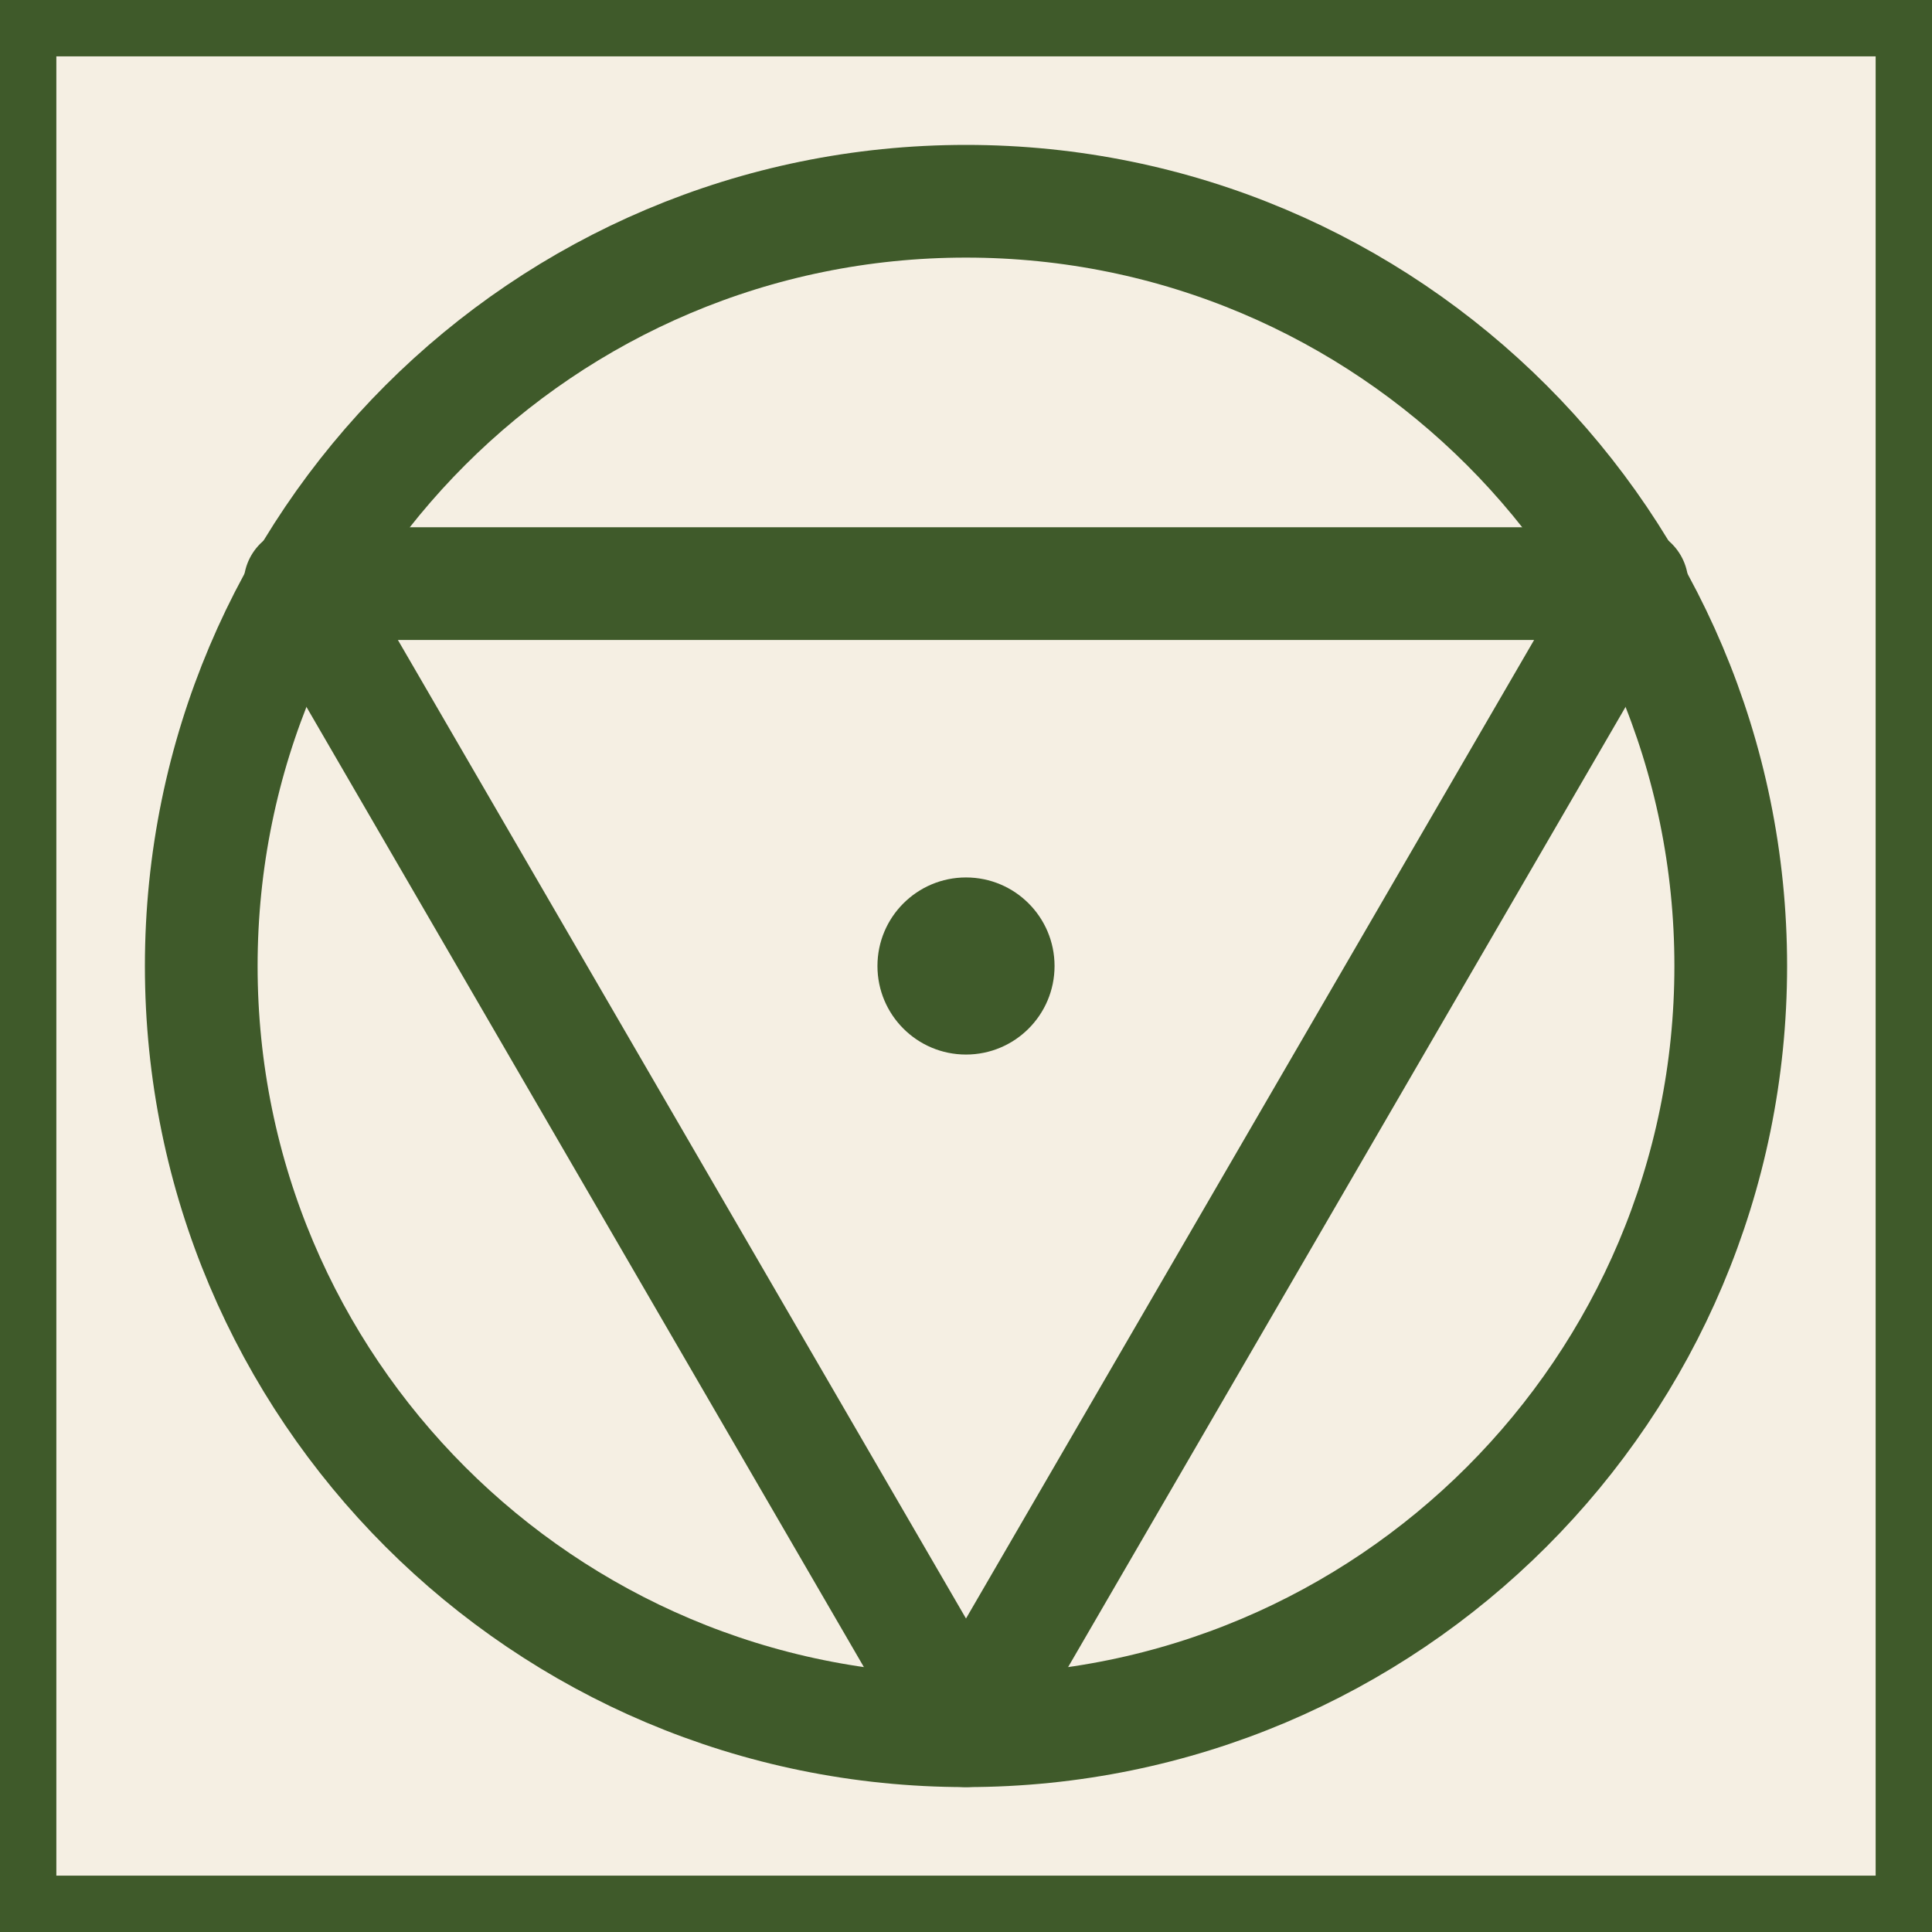
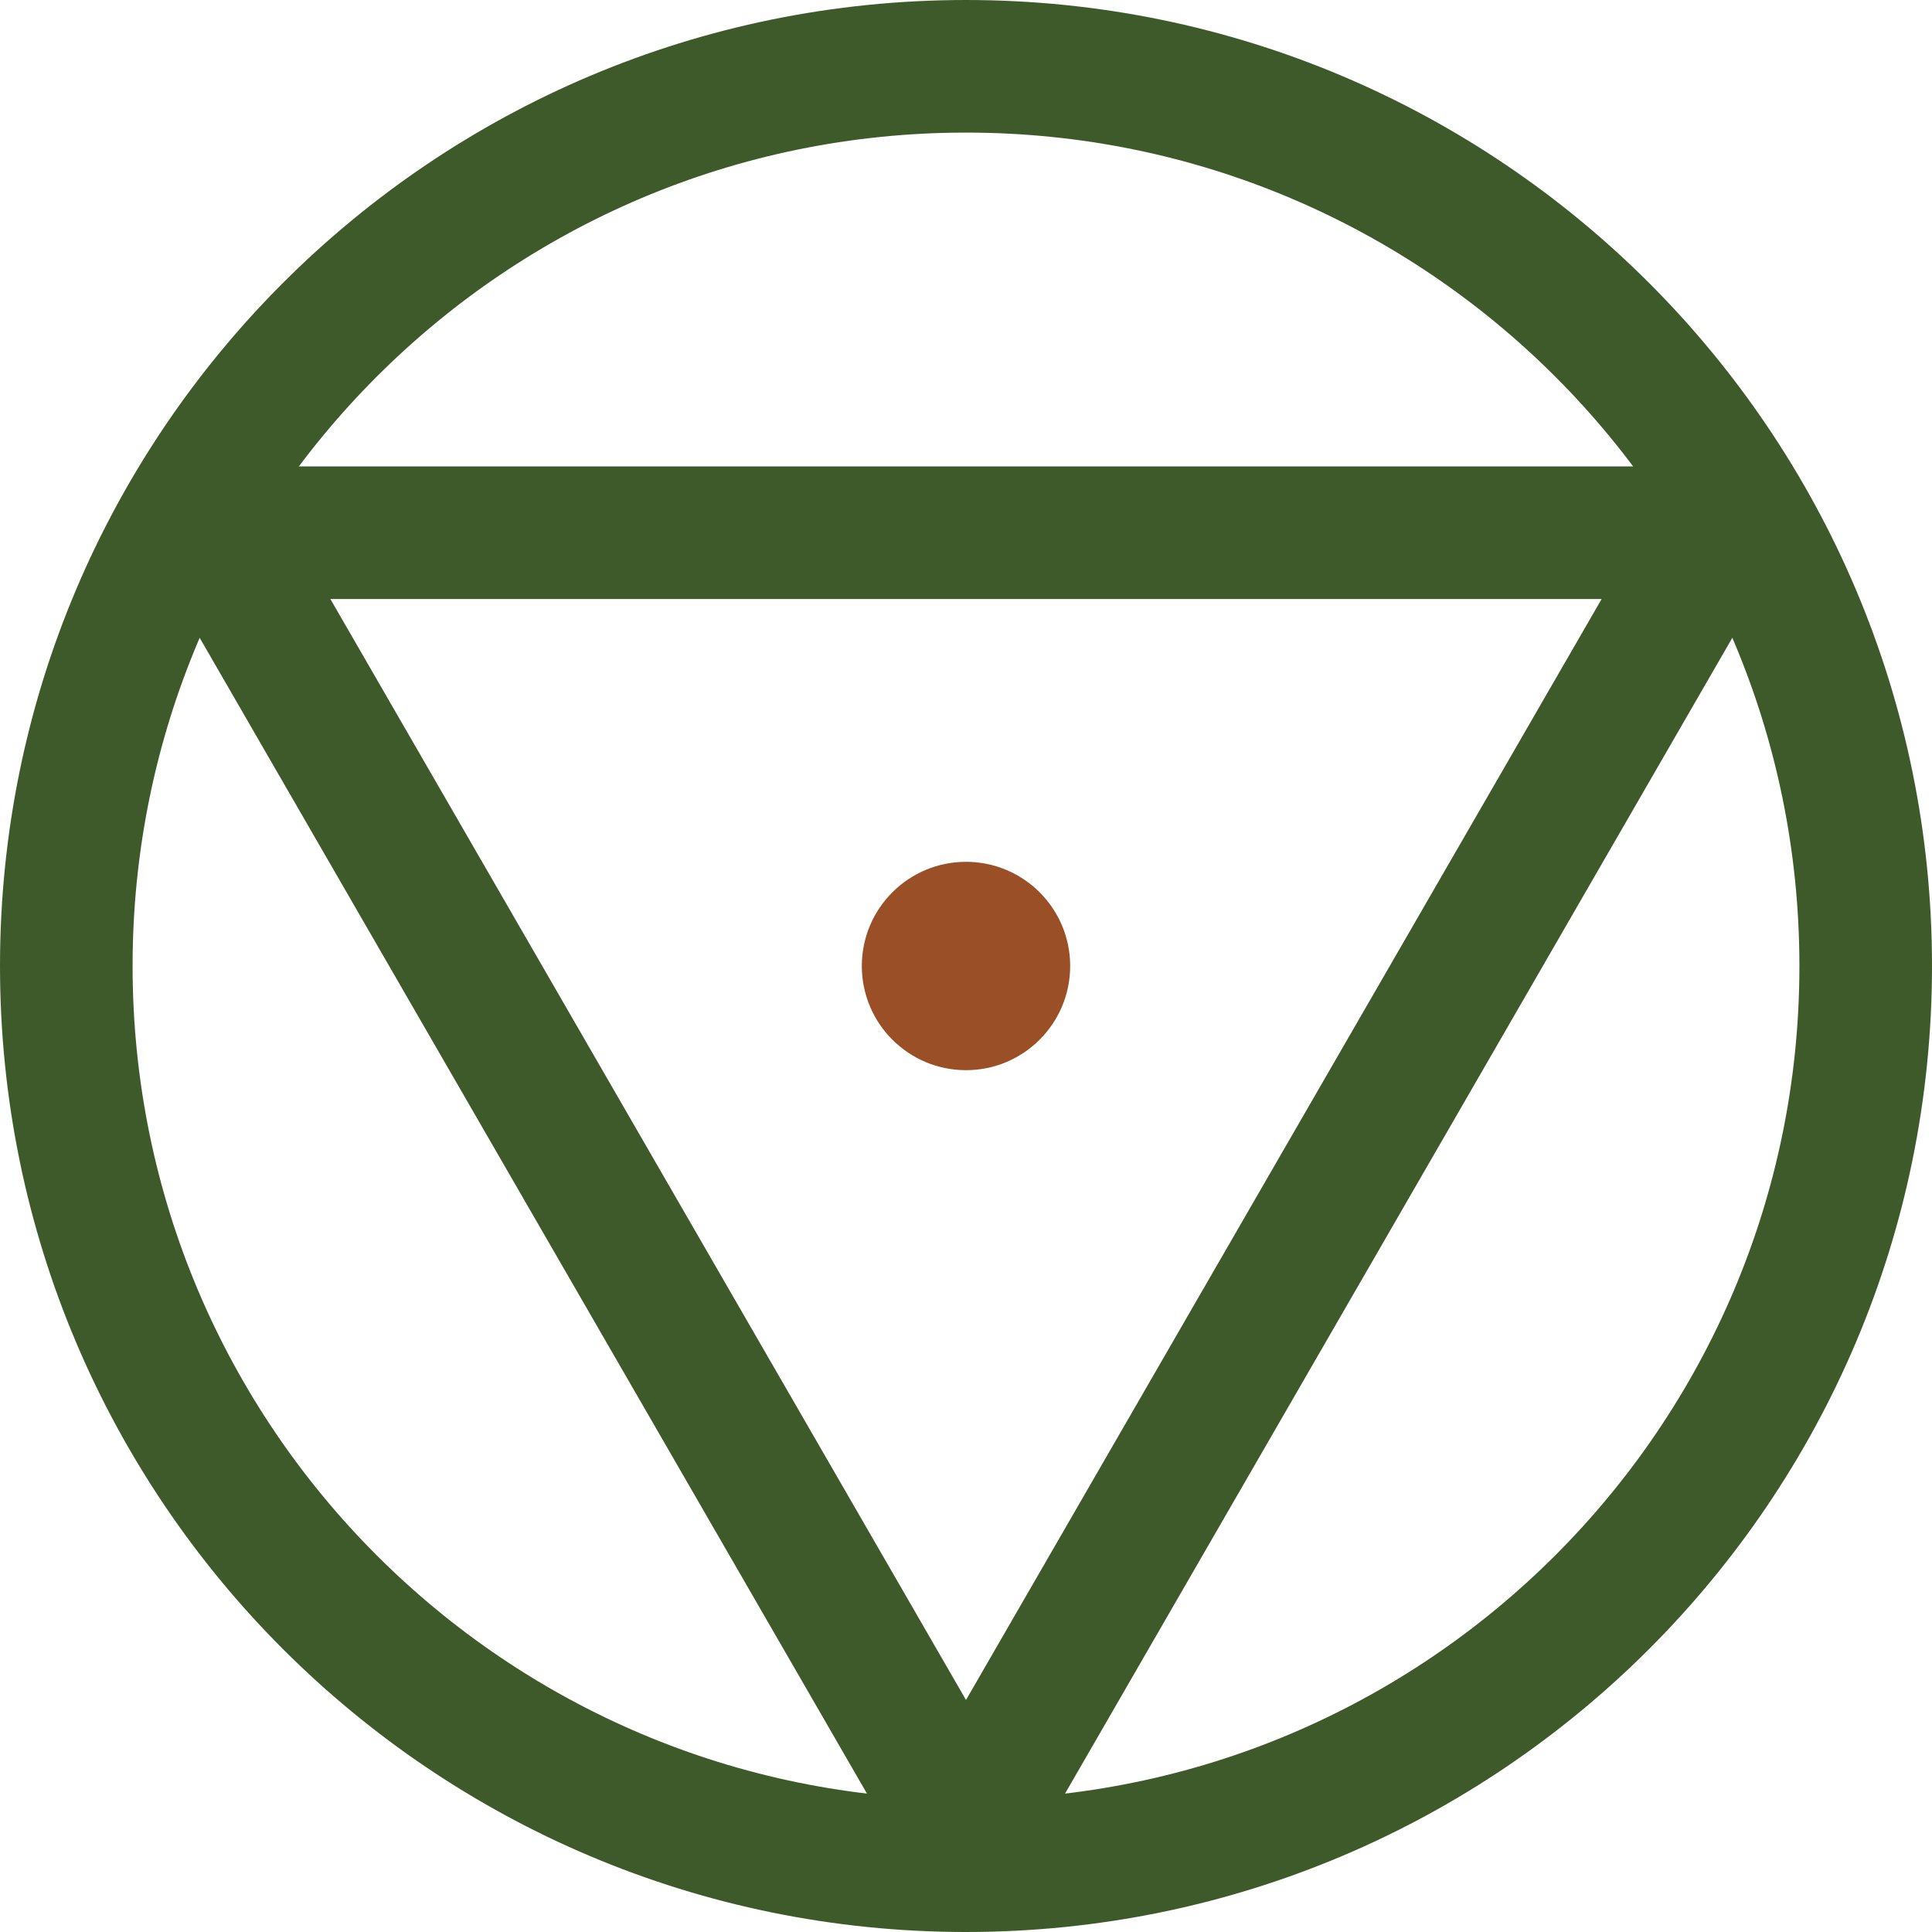
- <svg xmlns="http://www.w3.org/2000/svg" width="64" height="64" viewBox="0 0 24 24" fill="none" stroke="#3f5a2a" stroke-width="1.4" stroke-linecap="round" stroke-linejoin="round">
-   <rect width="24" height="24" fill="#f5efe3" />
+ <svg xmlns="http://www.w3.org/2000/svg" width="64" height="64" viewBox="1.8 1.8 20.4 20.4" fill="none" stroke="#3f5a2a" stroke-width="1.4" stroke-linecap="round" stroke-linejoin="round">
+   <style>@media (prefers-color-scheme: dark){svg{stroke:#a3c473}circle[fill]{fill:#d8835a}}</style>
  <circle cx="12" cy="12" r="9.5" />
-   <path d="M12 21.5 L3.727 7.25 L20.273 7.25 Z" />
-   <circle cx="12" cy="12" r="1.1" fill="#3f5a2a" stroke="none" />
+   <path d="M12 21.15 L4.076 7.425 L19.924 7.425 Z" />
+   <circle cx="12" cy="12" r="1.1" fill="#9a4f27" stroke="none" />
</svg>
